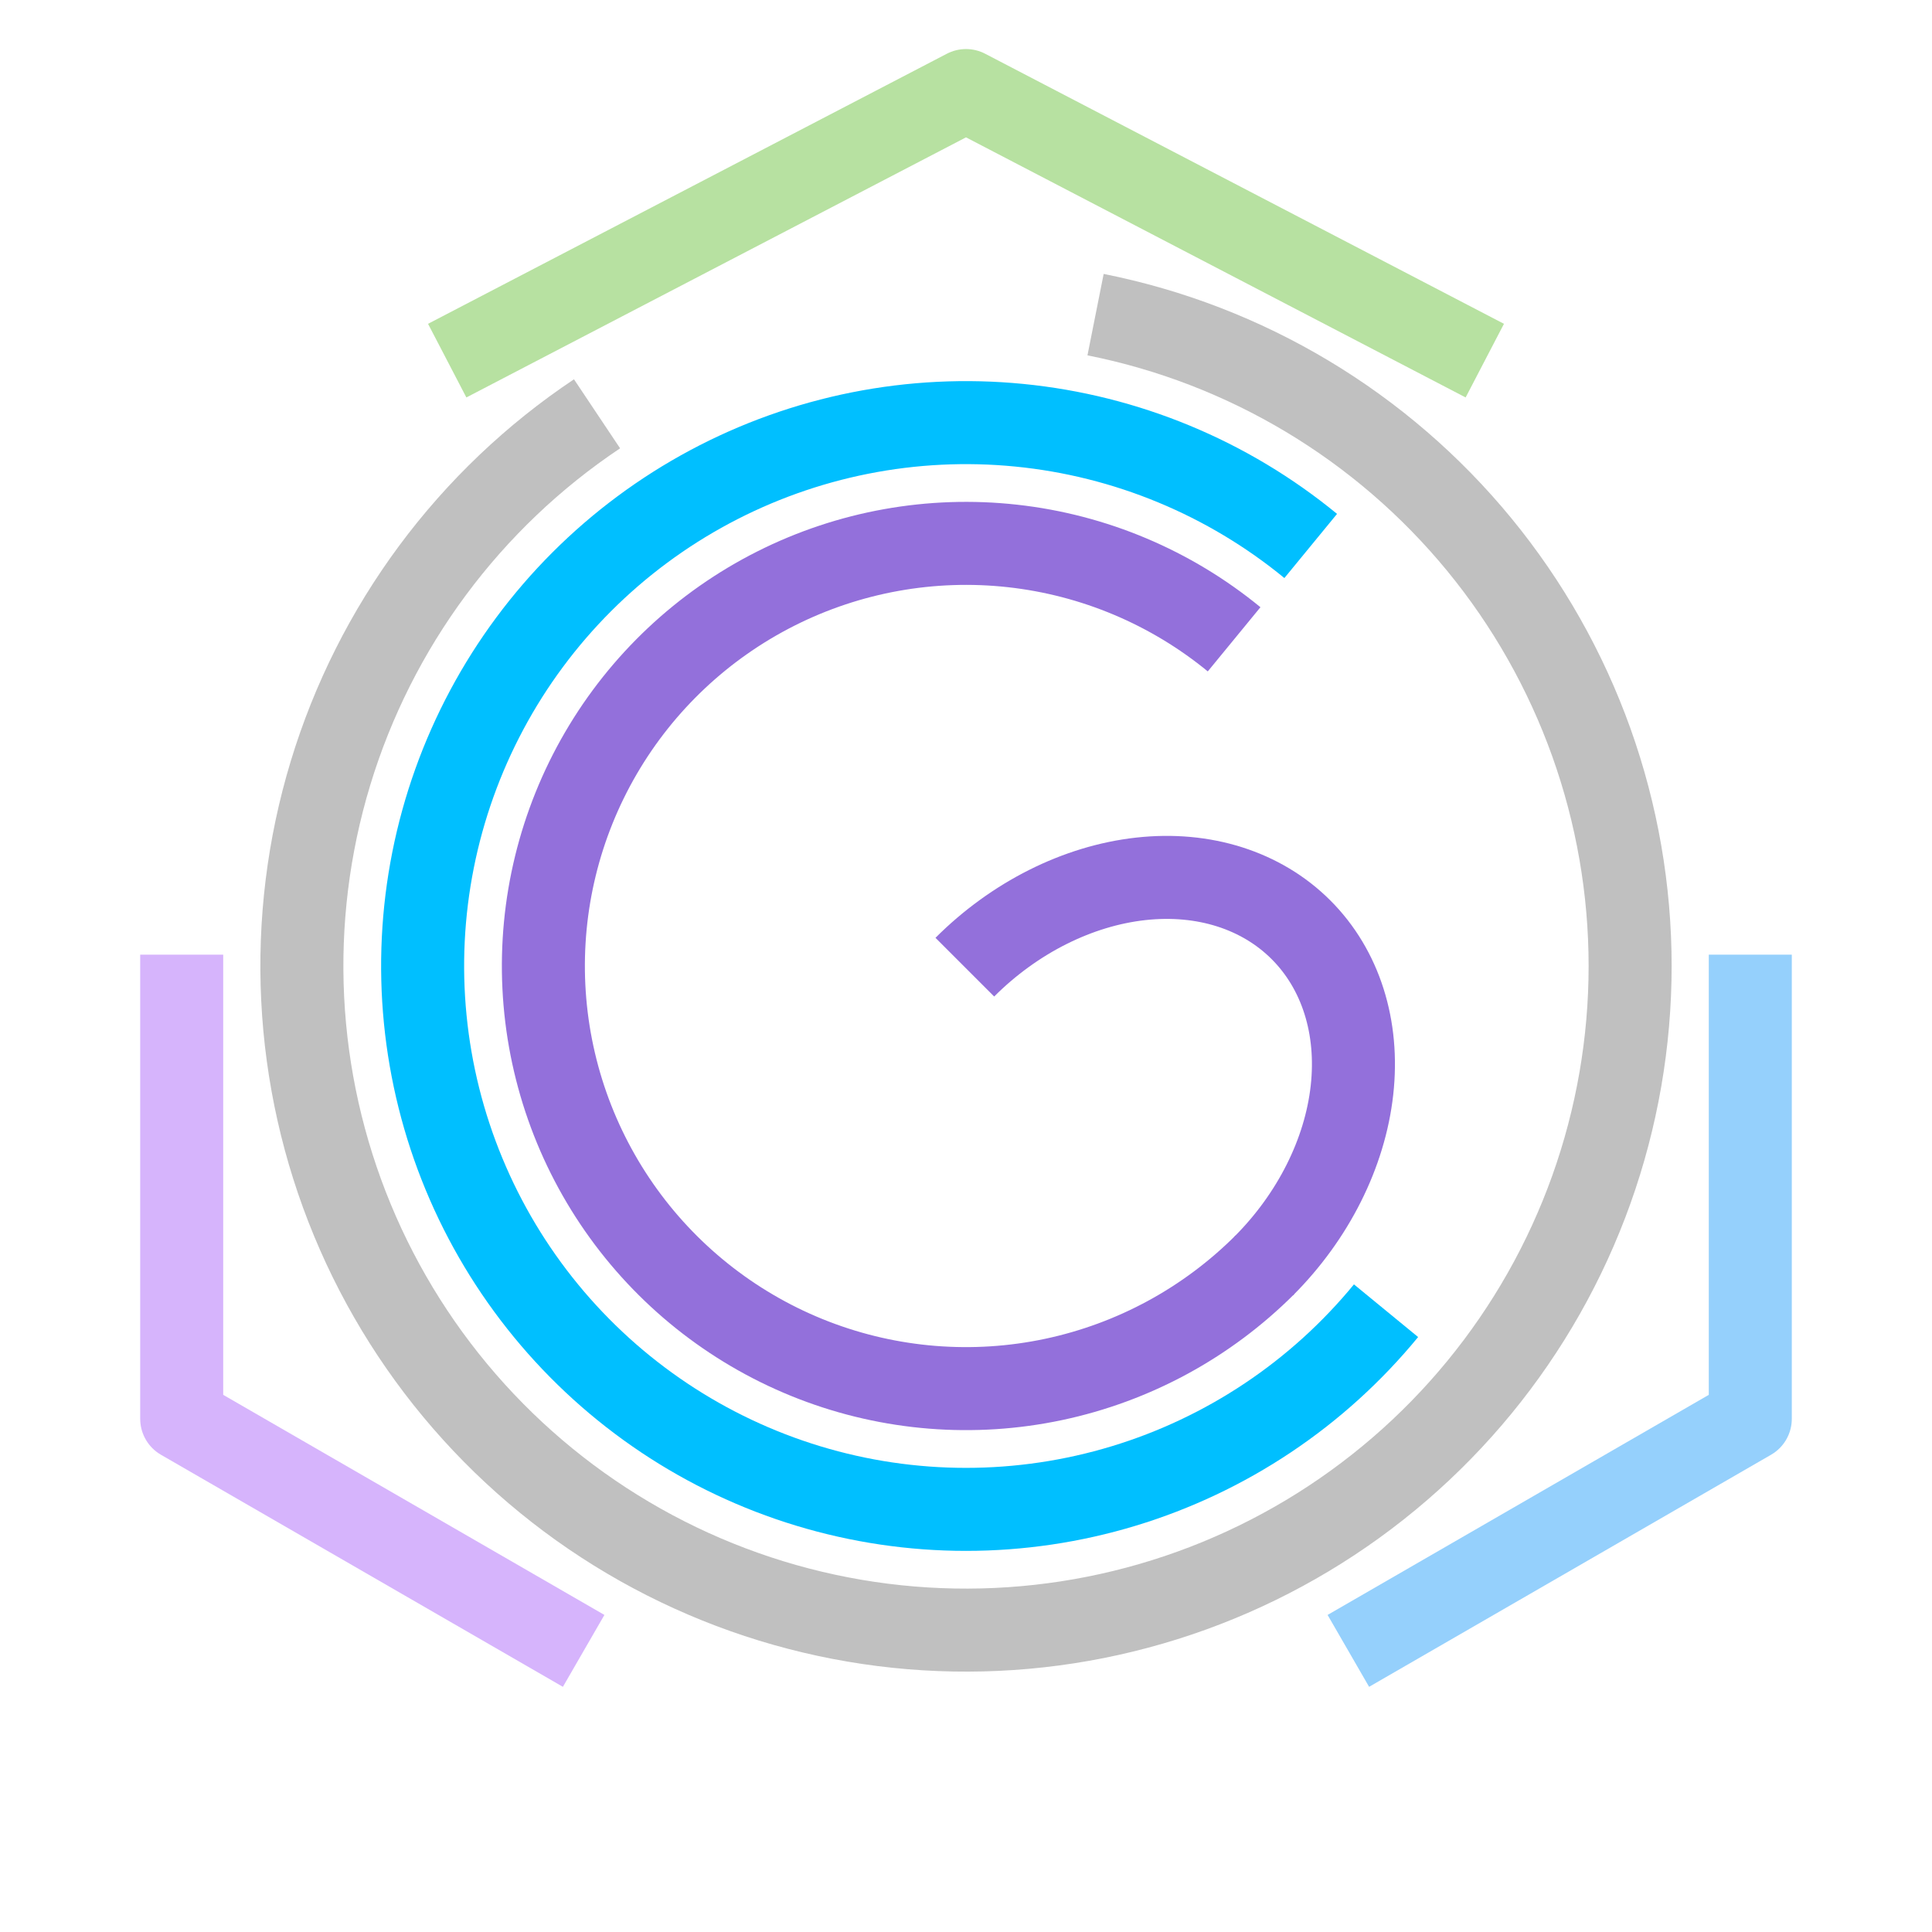
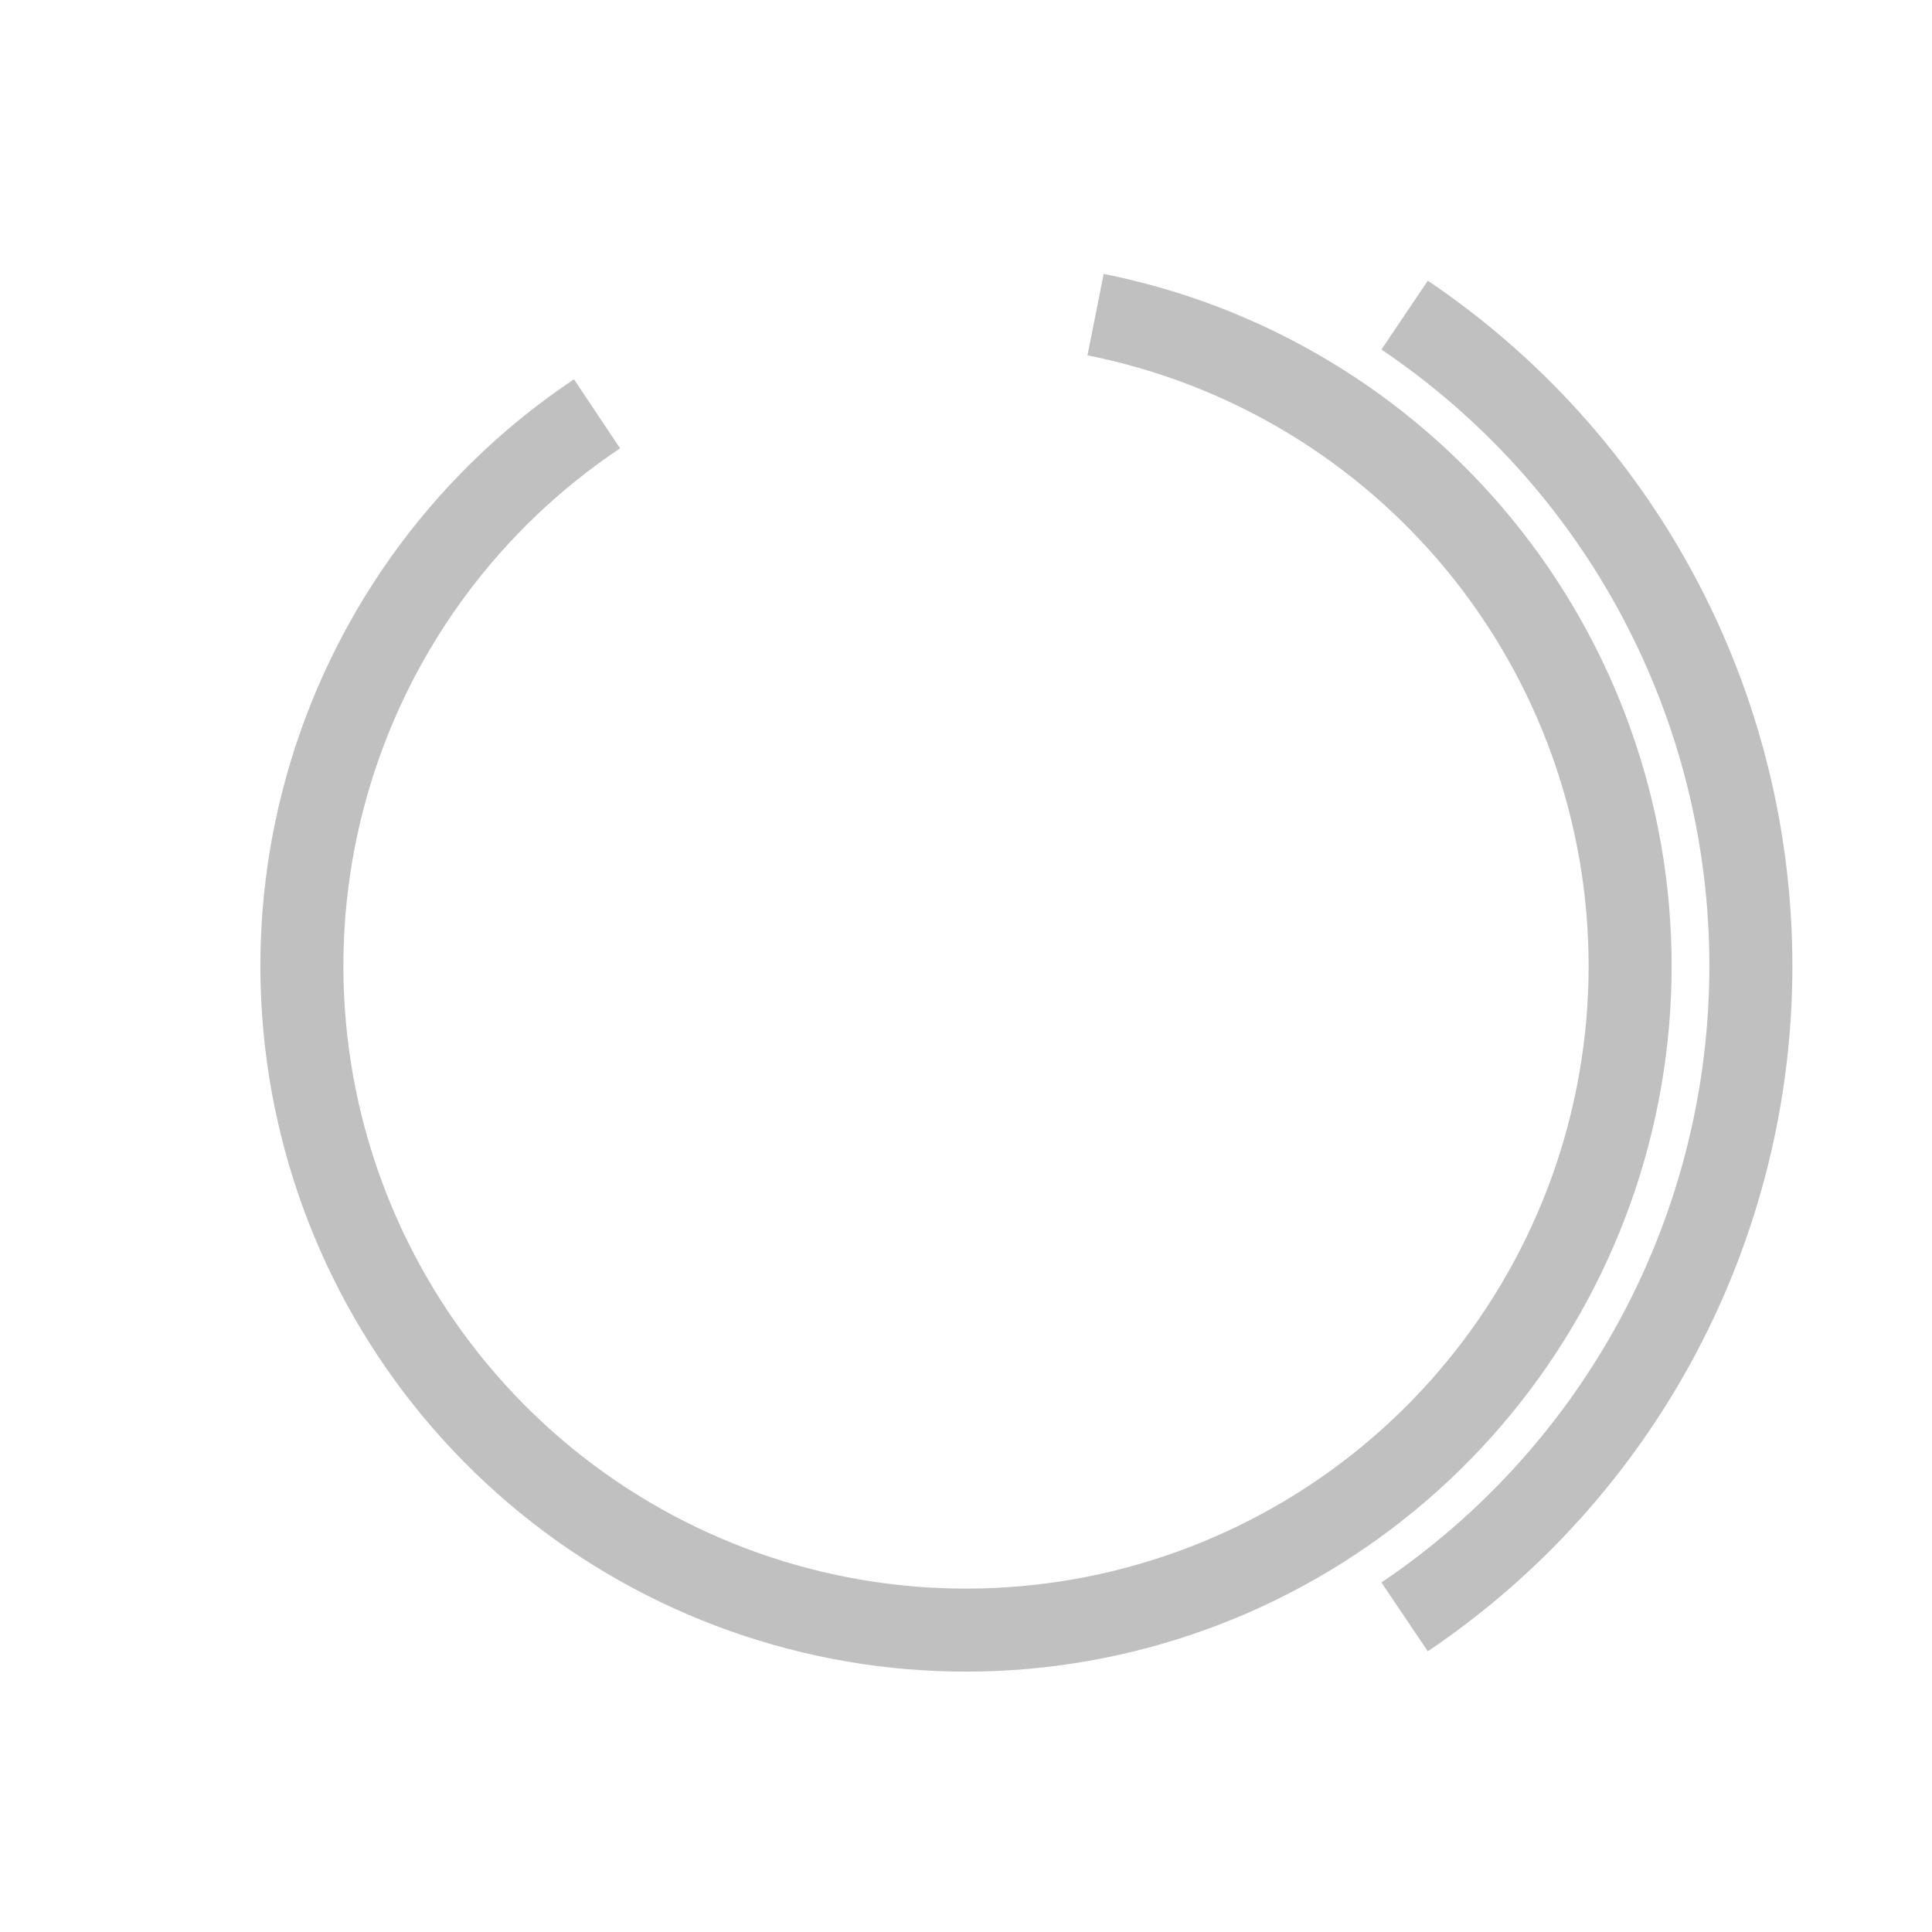
<svg xmlns="http://www.w3.org/2000/svg" width="288pt" height="288pt" viewBox="0 0 288 288" version="1.1">
  <defs>
    <style type="text/css">*{stroke-linejoin: round; stroke-linecap: butt}</style>
  </defs>
  <g id="figure_1">
    <g id="patch_1">
      <path d="M 0 288  L 288 288  L 288 0  L 0 0  L 0 288  z " style="fill: none" />
    </g>
    <g id="axes_1">
      <g id="patch_2">
-         <path d="M 88.999 61.685  C 79.547 68 71.254 75.896 64.482 85.026  C 57.711 94.156 52.563 104.384 49.263 115.262  C 45.963 126.139 44.561 137.504 45.119 148.858  C 45.677 160.211 48.186 171.384 52.536 181.886  C 56.886 192.387 63.012 202.062 70.646 210.484  C 78.279 218.907 87.307 225.952 97.332 231.31  C 107.357 236.669 118.23 240.261 129.474 241.928  C 140.718 243.596 152.165 243.315 163.314 241.098  C 174.463 238.88 185.146 234.759 194.896 228.915  C 204.646 223.071 213.317 215.592 220.528 206.805  C 227.739 198.018 233.383 188.055 237.213 177.352  C 241.042 166.65 243 155.367 243 144  C 243 132.633 241.042 121.35 237.213 110.648  C 233.383 99.945 227.739 89.982 220.528 81.195  C 213.317 72.408 204.646 64.929 194.896 59.085  C 185.146 53.241 174.463 49.12 163.314 46.902  " clip-path="url(#pc88fa37cf9)" style="fill: none; stroke: #c0c0c0; stroke-width: 12.375; stroke-linejoin: miter" />
+         <path d="M 88.999 61.685  C 79.547 68 71.254 75.896 64.482 85.026  C 57.711 94.156 52.563 104.384 49.263 115.262  C 45.963 126.139 44.561 137.504 45.119 148.858  C 45.677 160.211 48.186 171.384 52.536 181.886  C 56.886 192.387 63.012 202.062 70.646 210.484  C 78.279 218.907 87.307 225.952 97.332 231.31  C 107.357 236.669 118.23 240.261 129.474 241.928  C 140.718 243.596 152.165 243.315 163.314 241.098  C 174.463 238.88 185.146 234.759 194.896 228.915  C 204.646 223.071 213.317 215.592 220.528 206.805  C 227.739 198.018 233.383 188.055 237.213 177.352  C 241.042 166.65 243 155.367 243 144  C 243 132.633 241.042 121.35 237.213 110.648  C 233.383 99.945 227.739 89.982 220.528 81.195  C 213.317 72.408 204.646 64.929 194.896 59.085  C 185.146 53.241 174.463 49.12 163.314 46.902  " clip-path="url(#p0f2fde734a)" style="fill: none; stroke: #c0c0c0; stroke-width: 12.375; stroke-linejoin: miter" />
      </g>
      <g id="patch_3">
-         <path d="M 195.386 81.386  C 189.228 76.332 182.357 72.214 174.997 69.166  C 167.637 66.117 159.868 64.171 151.939 63.39  C 144.011 62.609 136.011 63.002 128.198 64.556  C 120.384 66.111 112.843 68.809 105.817 72.564  C 98.791 76.32 92.358 81.091 86.724 86.724  C 81.091 92.358 76.32 98.791 72.564 105.817  C 68.809 112.843 66.111 120.384 64.556 128.198  C 63.002 136.011 62.609 144.011 63.39 151.939  C 64.171 159.868 66.117 167.637 69.166 174.997  C 72.214 182.357 76.332 189.228 81.386 195.386  C 86.44 201.544 92.375 206.923 98.999 211.349  C 105.623 215.775 112.863 219.2 120.487 221.512  C 128.11 223.825 136.034 225 144 225  C 151.966 225 159.89 223.825 167.513 221.512  C 175.137 219.2 182.377 215.775 189.001 211.349  C 195.625 206.923 201.56 201.544 206.614 195.386  " clip-path="url(#pc88fa37cf9)" style="fill: none; stroke: #00bfff; stroke-width: 12.375; stroke-linejoin: miter" />
-       </g>
-       <g id="patch_4">
-         <path d="M 183.967 95.3  C 174.539 87.564 163.065 82.728 150.944 81.384  C 138.823 80.04 126.568 82.244 115.674 87.727  C 104.781 93.21 95.711 101.74 89.57 112.277  C 83.429 122.814 80.477 134.91 81.076 147.091  C 81.674 159.272 85.797 171.021 92.941 180.905  C 100.085 190.789 109.948 198.389 121.327 202.779  C 132.705 207.168 145.117 208.16 157.048 205.634  C 168.979 203.108 179.924 197.171 188.548 188.548  " clip-path="url(#pc88fa37cf9)" style="fill: none; stroke: #9370db; stroke-width: 12.375; stroke-linejoin: miter" />
-       </g>
-       <g id="patch_5">
-         <path d="M 188.374 188.722  C 195.755 181.34 200.493 171.905 201.537 162.51  C 202.581 153.115 199.847 144.511 193.942 138.606  C 188.037 132.7 179.432 129.966 170.037 131.01  C 160.642 132.054 151.207 136.793 143.826 144.174  " clip-path="url(#pc88fa37cf9)" style="fill: none; stroke: #9370db; stroke-width: 12.375; stroke-linejoin: miter" />
-       </g>
-       <g id="line2d_1">
-         <path d="M 72.152 50.902  L 144 13.5  L 215.848 50.902  " clip-path="url(#pc88fa37cf9)" style="fill: none; stroke: #b7e1a1; stroke-width: 12.375; stroke-linecap: square" />
-       </g>
-       <g id="line2d_2">
-         <path d="M 81.646 243  L 27.087 211.5  L 27.087 148.5  " clip-path="url(#pc88fa37cf9)" style="fill: none; stroke: #d6b4fc; stroke-width: 12.375; stroke-linecap: square" />
-       </g>
-       <g id="line2d_3">
-         <path d="M 260.913 148.5  L 260.913 211.5  L 206.354 243  " clip-path="url(#pc88fa37cf9)" style="fill: none; stroke: #95d0fc; stroke-width: 12.375; stroke-linecap: square" />
+         <path d="M 209.383 241.026  C 225.274 230.318 238.293 215.868 247.293 198.951  C 256.293 182.034 261 163.162 261 144  C 261 124.838 256.293 105.966 247.293 89.049  C 238.293 72.132 225.274 57.682 209.383 46.974  " clip-path="url(#p0f2fde734a)" style="fill: none; stroke: #c0c0c0; stroke-width: 12.375; stroke-linejoin: miter" />
      </g>
    </g>
  </g>
  <defs>
-     <clipPath id="pc88fa37cf9">
+     <clipPath id="p0f2fde734a">
      <rect x="0" y="0" width="288" height="288" />
    </clipPath>
  </defs>
</svg>
